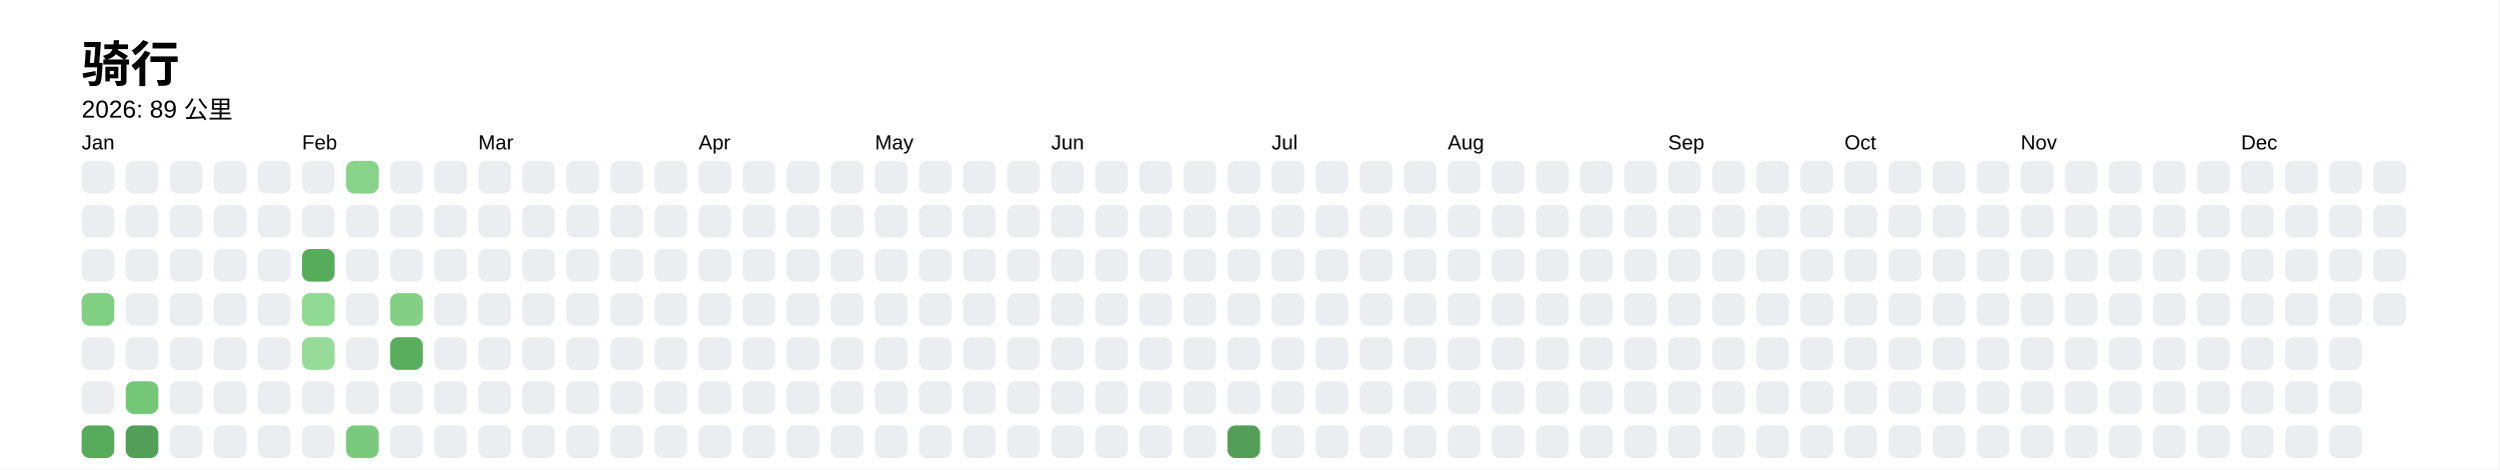
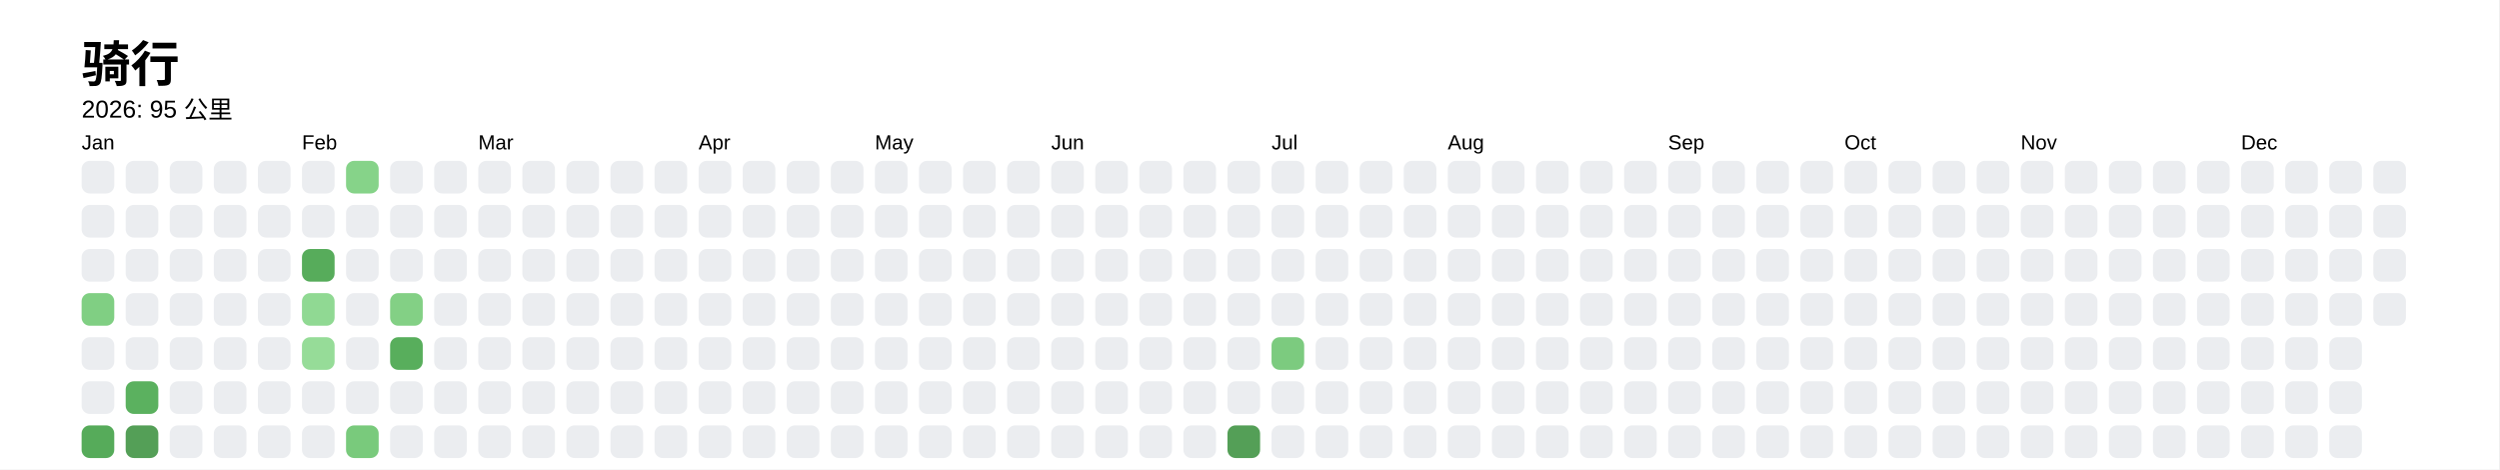
<svg xmlns="http://www.w3.org/2000/svg" baseProfile="full" height="57.5mm" version="1.1" viewBox="0,0,306.2,57.5" width="306.2mm">
  <defs />
  <rect fill="#FFFFFF" height="57.5" width="306.2" x="0" y="0" />
  <text fill="#000000" style="font-size:6px; font-family:Arial; font-weight:bold;" x="10" y="10">骑行</text>
-   <text fill="#000000" style="font-size:3px; font-family:Arial;" x="10" y="14.4">2026: 89 公里</text>
+   <text fill="#000000" style="font-size:3px; font-family:Arial;" x="10" y="14.4">2026: 95 公里</text>
  <text fill="#000000" style="font-size:2.5px; font-family:Arial" x="10" y="18.3">Jan</text>
  <rect fill="#EBEDF0" height="4" rx="1" ry="1" width="4" x="10" y="19.7" />
  <rect fill="#EBEDF0" height="4" rx="1" ry="1" width="4" x="10" y="25.1" />
  <rect fill="#EBEDF0" height="4" rx="1" ry="1" width="4" x="10" y="30.5" />
  <rect fill="#80cf83" height="4" rx="1" ry="1" width="4" x="10" y="35.9" />
  <rect fill="#EBEDF0" height="4" rx="1" ry="1" width="4" x="10" y="41.3" />
  <rect fill="#EBEDF0" height="4" rx="1" ry="1" width="4" x="10" y="46.7" />
  <rect fill="#56ab5a" height="4" rx="1" ry="1" width="4" x="10" y="52.1" />
  <rect fill="#EBEDF0" height="4" rx="1" ry="1" width="4" x="15.4" y="19.7" />
  <rect fill="#EBEDF0" height="4" rx="1" ry="1" width="4" x="15.4" y="25.1" />
  <rect fill="#EBEDF0" height="4" rx="1" ry="1" width="4" x="15.4" y="30.5" />
  <rect fill="#EBEDF0" height="4" rx="1" ry="1" width="4" x="15.4" y="35.9" />
  <rect fill="#EBEDF0" height="4" rx="1" ry="1" width="4" x="15.4" y="41.3" />
-   <rect fill="#75c778" height="4" rx="1" ry="1" width="4" x="15.4" y="46.7" />
+   <rect fill="#5bb15f" height="4" rx="1" ry="1" width="4" x="15.4" y="46.7" />
  <rect fill="#549F57" height="4" rx="1" ry="1" width="4" x="15.4" y="52.1" />
  <rect fill="#EBEDF0" height="4" rx="1" ry="1" width="4" x="20.8" y="19.7" />
  <rect fill="#EBEDF0" height="4" rx="1" ry="1" width="4" x="20.8" y="25.1" />
  <rect fill="#EBEDF0" height="4" rx="1" ry="1" width="4" x="20.8" y="30.5" />
  <rect fill="#EBEDF0" height="4" rx="1" ry="1" width="4" x="20.8" y="35.9" />
  <rect fill="#EBEDF0" height="4" rx="1" ry="1" width="4" x="20.8" y="41.3" />
  <rect fill="#EBEDF0" height="4" rx="1" ry="1" width="4" x="20.8" y="46.7" />
  <rect fill="#EBEDF0" height="4" rx="1" ry="1" width="4" x="20.8" y="52.1" />
  <rect fill="#EBEDF0" height="4" rx="1" ry="1" width="4" x="26.2" y="19.7" />
  <rect fill="#EBEDF0" height="4" rx="1" ry="1" width="4" x="26.2" y="25.1" />
  <rect fill="#EBEDF0" height="4" rx="1" ry="1" width="4" x="26.2" y="30.5" />
  <rect fill="#EBEDF0" height="4" rx="1" ry="1" width="4" x="26.2" y="35.9" />
  <rect fill="#EBEDF0" height="4" rx="1" ry="1" width="4" x="26.2" y="41.3" />
  <rect fill="#EBEDF0" height="4" rx="1" ry="1" width="4" x="26.2" y="46.7" />
  <rect fill="#EBEDF0" height="4" rx="1" ry="1" width="4" x="26.2" y="52.1" />
  <rect fill="#EBEDF0" height="4" rx="1" ry="1" width="4" x="31.6" y="19.7" />
  <rect fill="#EBEDF0" height="4" rx="1" ry="1" width="4" x="31.6" y="25.1" />
  <rect fill="#EBEDF0" height="4" rx="1" ry="1" width="4" x="31.6" y="30.5" />
  <rect fill="#EBEDF0" height="4" rx="1" ry="1" width="4" x="31.6" y="35.9" />
  <rect fill="#EBEDF0" height="4" rx="1" ry="1" width="4" x="31.6" y="41.3" />
  <rect fill="#EBEDF0" height="4" rx="1" ry="1" width="4" x="31.6" y="46.7" />
  <rect fill="#EBEDF0" height="4" rx="1" ry="1" width="4" x="31.6" y="52.1" />
  <text fill="#000000" style="font-size:2.5px; font-family:Arial" x="37.0" y="18.3">Feb</text>
  <rect fill="#EBEDF0" height="4" rx="1" ry="1" width="4" x="37.0" y="19.7" />
  <rect fill="#EBEDF0" height="4" rx="1" ry="1" width="4" x="37.0" y="25.1" />
  <rect fill="#57ac5b" height="4" rx="1" ry="1" width="4" x="37.0" y="30.5" />
  <rect fill="#90d993" height="4" rx="1" ry="1" width="4" x="37.0" y="35.9" />
  <rect fill="#96dc98" height="4" rx="1" ry="1" width="4" x="37.0" y="41.3" />
  <rect fill="#EBEDF0" height="4" rx="1" ry="1" width="4" x="37.0" y="46.7" />
  <rect fill="#EBEDF0" height="4" rx="1" ry="1" width="4" x="37.0" y="52.1" />
  <rect fill="#86d389" height="4" rx="1" ry="1" width="4" x="42.4" y="19.7" />
  <rect fill="#EBEDF0" height="4" rx="1" ry="1" width="4" x="42.4" y="25.1" />
  <rect fill="#EBEDF0" height="4" rx="1" ry="1" width="4" x="42.4" y="30.5" />
  <rect fill="#EBEDF0" height="4" rx="1" ry="1" width="4" x="42.4" y="35.9" />
  <rect fill="#EBEDF0" height="4" rx="1" ry="1" width="4" x="42.4" y="41.3" />
  <rect fill="#EBEDF0" height="4" rx="1" ry="1" width="4" x="42.4" y="46.7" />
  <rect fill="#79ca7c" height="4" rx="1" ry="1" width="4" x="42.4" y="52.1" />
  <rect fill="#EBEDF0" height="4" rx="1" ry="1" width="4" x="47.8" y="19.7" />
  <rect fill="#EBEDF0" height="4" rx="1" ry="1" width="4" x="47.8" y="25.1" />
  <rect fill="#EBEDF0" height="4" rx="1" ry="1" width="4" x="47.8" y="30.5" />
  <rect fill="#83d085" height="4" rx="1" ry="1" width="4" x="47.8" y="35.9" />
  <rect fill="#58ae5c" height="4" rx="1" ry="1" width="4" x="47.8" y="41.3" />
  <rect fill="#EBEDF0" height="4" rx="1" ry="1" width="4" x="47.8" y="46.7" />
  <rect fill="#EBEDF0" height="4" rx="1" ry="1" width="4" x="47.8" y="52.1" />
  <rect fill="#EBEDF0" height="4" rx="1" ry="1" width="4" x="53.2" y="19.7" />
  <rect fill="#EBEDF0" height="4" rx="1" ry="1" width="4" x="53.2" y="25.1" />
  <rect fill="#EBEDF0" height="4" rx="1" ry="1" width="4" x="53.2" y="30.5" />
  <rect fill="#EBEDF0" height="4" rx="1" ry="1" width="4" x="53.2" y="35.9" />
  <rect fill="#EBEDF0" height="4" rx="1" ry="1" width="4" x="53.2" y="41.3" />
  <rect fill="#EBEDF0" height="4" rx="1" ry="1" width="4" x="53.2" y="46.7" />
  <rect fill="#EBEDF0" height="4" rx="1" ry="1" width="4" x="53.2" y="52.1" />
  <text fill="#000000" style="font-size:2.5px; font-family:Arial" x="58.6" y="18.3">Mar</text>
  <rect fill="#EBEDF0" height="4" rx="1" ry="1" width="4" x="58.6" y="19.7" />
  <rect fill="#EBEDF0" height="4" rx="1" ry="1" width="4" x="58.6" y="25.1" />
  <rect fill="#EBEDF0" height="4" rx="1" ry="1" width="4" x="58.6" y="30.5" />
  <rect fill="#EBEDF0" height="4" rx="1" ry="1" width="4" x="58.6" y="35.9" />
  <rect fill="#EBEDF0" height="4" rx="1" ry="1" width="4" x="58.6" y="41.3" />
  <rect fill="#EBEDF0" height="4" rx="1" ry="1" width="4" x="58.6" y="46.7" />
  <rect fill="#EBEDF0" height="4" rx="1" ry="1" width="4" x="58.6" y="52.1" />
  <rect fill="#EBEDF0" height="4" rx="1" ry="1" width="4" x="64" y="19.7" />
  <rect fill="#EBEDF0" height="4" rx="1" ry="1" width="4" x="64" y="25.1" />
  <rect fill="#EBEDF0" height="4" rx="1" ry="1" width="4" x="64" y="30.5" />
  <rect fill="#EBEDF0" height="4" rx="1" ry="1" width="4" x="64" y="35.9" />
  <rect fill="#EBEDF0" height="4" rx="1" ry="1" width="4" x="64" y="41.3" />
  <rect fill="#EBEDF0" height="4" rx="1" ry="1" width="4" x="64" y="46.7" />
  <rect fill="#EBEDF0" height="4" rx="1" ry="1" width="4" x="64" y="52.1" />
  <rect fill="#EBEDF0" height="4" rx="1" ry="1" width="4" x="69.4" y="19.7" />
  <rect fill="#EBEDF0" height="4" rx="1" ry="1" width="4" x="69.4" y="25.1" />
  <rect fill="#EBEDF0" height="4" rx="1" ry="1" width="4" x="69.4" y="30.5" />
  <rect fill="#EBEDF0" height="4" rx="1" ry="1" width="4" x="69.4" y="35.9" />
  <rect fill="#EBEDF0" height="4" rx="1" ry="1" width="4" x="69.4" y="41.3" />
  <rect fill="#EBEDF0" height="4" rx="1" ry="1" width="4" x="69.4" y="46.7" />
  <rect fill="#EBEDF0" height="4" rx="1" ry="1" width="4" x="69.4" y="52.1" />
  <rect fill="#EBEDF0" height="4" rx="1" ry="1" width="4" x="74.8" y="19.7" />
  <rect fill="#EBEDF0" height="4" rx="1" ry="1" width="4" x="74.8" y="25.1" />
  <rect fill="#EBEDF0" height="4" rx="1" ry="1" width="4" x="74.8" y="30.5" />
  <rect fill="#EBEDF0" height="4" rx="1" ry="1" width="4" x="74.8" y="35.9" />
  <rect fill="#EBEDF0" height="4" rx="1" ry="1" width="4" x="74.8" y="41.3" />
  <rect fill="#EBEDF0" height="4" rx="1" ry="1" width="4" x="74.8" y="46.7" />
  <rect fill="#EBEDF0" height="4" rx="1" ry="1" width="4" x="74.8" y="52.1" />
  <rect fill="#EBEDF0" height="4" rx="1" ry="1" width="4" x="80.2" y="19.7" />
  <rect fill="#EBEDF0" height="4" rx="1" ry="1" width="4" x="80.2" y="25.1" />
  <rect fill="#EBEDF0" height="4" rx="1" ry="1" width="4" x="80.2" y="30.5" />
  <rect fill="#EBEDF0" height="4" rx="1" ry="1" width="4" x="80.2" y="35.9" />
  <rect fill="#EBEDF0" height="4" rx="1" ry="1" width="4" x="80.2" y="41.3" />
  <rect fill="#EBEDF0" height="4" rx="1" ry="1" width="4" x="80.2" y="46.7" />
  <rect fill="#EBEDF0" height="4" rx="1" ry="1" width="4" x="80.2" y="52.1" />
  <text fill="#000000" style="font-size:2.5px; font-family:Arial" x="85.6" y="18.3">Apr</text>
  <rect fill="#EBEDF0" height="4" rx="1" ry="1" width="4" x="85.6" y="19.7" />
  <rect fill="#EBEDF0" height="4" rx="1" ry="1" width="4" x="85.6" y="25.1" />
  <rect fill="#EBEDF0" height="4" rx="1" ry="1" width="4" x="85.6" y="30.5" />
  <rect fill="#EBEDF0" height="4" rx="1" ry="1" width="4" x="85.6" y="35.9" />
  <rect fill="#EBEDF0" height="4" rx="1" ry="1" width="4" x="85.6" y="41.3" />
  <rect fill="#EBEDF0" height="4" rx="1" ry="1" width="4" x="85.6" y="46.7" />
  <rect fill="#EBEDF0" height="4" rx="1" ry="1" width="4" x="85.6" y="52.1" />
  <rect fill="#EBEDF0" height="4" rx="1" ry="1" width="4" x="91" y="19.7" />
  <rect fill="#EBEDF0" height="4" rx="1" ry="1" width="4" x="91" y="25.1" />
  <rect fill="#EBEDF0" height="4" rx="1" ry="1" width="4" x="91" y="30.5" />
  <rect fill="#EBEDF0" height="4" rx="1" ry="1" width="4" x="91" y="35.9" />
  <rect fill="#EBEDF0" height="4" rx="1" ry="1" width="4" x="91" y="41.3" />
  <rect fill="#EBEDF0" height="4" rx="1" ry="1" width="4" x="91" y="46.7" />
  <rect fill="#EBEDF0" height="4" rx="1" ry="1" width="4" x="91" y="52.1" />
  <rect fill="#EBEDF0" height="4" rx="1" ry="1" width="4" x="96.4" y="19.7" />
  <rect fill="#EBEDF0" height="4" rx="1" ry="1" width="4" x="96.4" y="25.1" />
  <rect fill="#EBEDF0" height="4" rx="1" ry="1" width="4" x="96.4" y="30.5" />
  <rect fill="#EBEDF0" height="4" rx="1" ry="1" width="4" x="96.4" y="35.9" />
  <rect fill="#EBEDF0" height="4" rx="1" ry="1" width="4" x="96.4" y="41.3" />
  <rect fill="#EBEDF0" height="4" rx="1" ry="1" width="4" x="96.4" y="46.7" />
  <rect fill="#EBEDF0" height="4" rx="1" ry="1" width="4" x="96.4" y="52.1" />
  <rect fill="#EBEDF0" height="4" rx="1" ry="1" width="4" x="101.8" y="19.7" />
  <rect fill="#EBEDF0" height="4" rx="1" ry="1" width="4" x="101.8" y="25.1" />
  <rect fill="#EBEDF0" height="4" rx="1" ry="1" width="4" x="101.8" y="30.5" />
  <rect fill="#EBEDF0" height="4" rx="1" ry="1" width="4" x="101.8" y="35.9" />
  <rect fill="#EBEDF0" height="4" rx="1" ry="1" width="4" x="101.8" y="41.3" />
  <rect fill="#EBEDF0" height="4" rx="1" ry="1" width="4" x="101.8" y="46.7" />
  <rect fill="#EBEDF0" height="4" rx="1" ry="1" width="4" x="101.8" y="52.1" />
  <text fill="#000000" style="font-size:2.5px; font-family:Arial" x="107.2" y="18.3">May</text>
  <rect fill="#EBEDF0" height="4" rx="1" ry="1" width="4" x="107.2" y="19.7" />
  <rect fill="#EBEDF0" height="4" rx="1" ry="1" width="4" x="107.2" y="25.1" />
  <rect fill="#EBEDF0" height="4" rx="1" ry="1" width="4" x="107.2" y="30.5" />
  <rect fill="#EBEDF0" height="4" rx="1" ry="1" width="4" x="107.2" y="35.9" />
  <rect fill="#EBEDF0" height="4" rx="1" ry="1" width="4" x="107.2" y="41.3" />
  <rect fill="#EBEDF0" height="4" rx="1" ry="1" width="4" x="107.2" y="46.7" />
  <rect fill="#EBEDF0" height="4" rx="1" ry="1" width="4" x="107.2" y="52.1" />
  <rect fill="#EBEDF0" height="4" rx="1" ry="1" width="4" x="112.6" y="19.7" />
  <rect fill="#EBEDF0" height="4" rx="1" ry="1" width="4" x="112.6" y="25.1" />
  <rect fill="#EBEDF0" height="4" rx="1" ry="1" width="4" x="112.6" y="30.5" />
  <rect fill="#EBEDF0" height="4" rx="1" ry="1" width="4" x="112.6" y="35.9" />
  <rect fill="#EBEDF0" height="4" rx="1" ry="1" width="4" x="112.6" y="41.3" />
  <rect fill="#EBEDF0" height="4" rx="1" ry="1" width="4" x="112.6" y="46.7" />
  <rect fill="#EBEDF0" height="4" rx="1" ry="1" width="4" x="112.6" y="52.1" />
  <rect fill="#EBEDF0" height="4" rx="1" ry="1" width="4" x="118" y="19.7" />
  <rect fill="#EBEDF0" height="4" rx="1" ry="1" width="4" x="118" y="25.1" />
  <rect fill="#EBEDF0" height="4" rx="1" ry="1" width="4" x="118" y="30.5" />
  <rect fill="#EBEDF0" height="4" rx="1" ry="1" width="4" x="118" y="35.9" />
  <rect fill="#EBEDF0" height="4" rx="1" ry="1" width="4" x="118" y="41.3" />
  <rect fill="#EBEDF0" height="4" rx="1" ry="1" width="4" x="118" y="46.7" />
  <rect fill="#EBEDF0" height="4" rx="1" ry="1" width="4" x="118" y="52.1" />
  <rect fill="#EBEDF0" height="4" rx="1" ry="1" width="4" x="123.4" y="19.7" />
  <rect fill="#EBEDF0" height="4" rx="1" ry="1" width="4" x="123.4" y="25.1" />
  <rect fill="#EBEDF0" height="4" rx="1" ry="1" width="4" x="123.4" y="30.5" />
  <rect fill="#EBEDF0" height="4" rx="1" ry="1" width="4" x="123.4" y="35.9" />
  <rect fill="#EBEDF0" height="4" rx="1" ry="1" width="4" x="123.4" y="41.3" />
  <rect fill="#EBEDF0" height="4" rx="1" ry="1" width="4" x="123.4" y="46.7" />
  <rect fill="#EBEDF0" height="4" rx="1" ry="1" width="4" x="123.4" y="52.1" />
  <text fill="#000000" style="font-size:2.5px; font-family:Arial" x="128.8" y="18.3">Jun</text>
  <rect fill="#EBEDF0" height="4" rx="1" ry="1" width="4" x="128.8" y="19.7" />
  <rect fill="#EBEDF0" height="4" rx="1" ry="1" width="4" x="128.8" y="25.1" />
  <rect fill="#EBEDF0" height="4" rx="1" ry="1" width="4" x="128.8" y="30.5" />
  <rect fill="#EBEDF0" height="4" rx="1" ry="1" width="4" x="128.8" y="35.9" />
  <rect fill="#EBEDF0" height="4" rx="1" ry="1" width="4" x="128.8" y="41.3" />
  <rect fill="#EBEDF0" height="4" rx="1" ry="1" width="4" x="128.8" y="46.7" />
  <rect fill="#EBEDF0" height="4" rx="1" ry="1" width="4" x="128.8" y="52.1" />
  <rect fill="#EBEDF0" height="4" rx="1" ry="1" width="4" x="134.2" y="19.7" />
  <rect fill="#EBEDF0" height="4" rx="1" ry="1" width="4" x="134.2" y="25.1" />
  <rect fill="#EBEDF0" height="4" rx="1" ry="1" width="4" x="134.2" y="30.5" />
  <rect fill="#EBEDF0" height="4" rx="1" ry="1" width="4" x="134.2" y="35.9" />
  <rect fill="#EBEDF0" height="4" rx="1" ry="1" width="4" x="134.2" y="41.3" />
  <rect fill="#EBEDF0" height="4" rx="1" ry="1" width="4" x="134.2" y="46.7" />
  <rect fill="#EBEDF0" height="4" rx="1" ry="1" width="4" x="134.2" y="52.1" />
  <rect fill="#EBEDF0" height="4" rx="1" ry="1" width="4" x="139.6" y="19.7" />
  <rect fill="#EBEDF0" height="4" rx="1" ry="1" width="4" x="139.6" y="25.1" />
  <rect fill="#EBEDF0" height="4" rx="1" ry="1" width="4" x="139.6" y="30.5" />
  <rect fill="#EBEDF0" height="4" rx="1" ry="1" width="4" x="139.6" y="35.9" />
  <rect fill="#EBEDF0" height="4" rx="1" ry="1" width="4" x="139.6" y="41.3" />
  <rect fill="#EBEDF0" height="4" rx="1" ry="1" width="4" x="139.6" y="46.7" />
  <rect fill="#EBEDF0" height="4" rx="1" ry="1" width="4" x="139.6" y="52.1" />
  <rect fill="#EBEDF0" height="4" rx="1" ry="1" width="4" x="145" y="19.7" />
  <rect fill="#EBEDF0" height="4" rx="1" ry="1" width="4" x="145" y="25.1" />
  <rect fill="#EBEDF0" height="4" rx="1" ry="1" width="4" x="145" y="30.5" />
  <rect fill="#EBEDF0" height="4" rx="1" ry="1" width="4" x="145" y="35.9" />
  <rect fill="#EBEDF0" height="4" rx="1" ry="1" width="4" x="145" y="41.3" />
  <rect fill="#EBEDF0" height="4" rx="1" ry="1" width="4" x="145" y="46.7" />
  <rect fill="#EBEDF0" height="4" rx="1" ry="1" width="4" x="145" y="52.1" />
  <rect fill="#EBEDF0" height="4" rx="1" ry="1" width="4" x="150.4" y="19.7" />
  <rect fill="#EBEDF0" height="4" rx="1" ry="1" width="4" x="150.4" y="25.1" />
  <rect fill="#EBEDF0" height="4" rx="1" ry="1" width="4" x="150.4" y="30.5" />
  <rect fill="#EBEDF0" height="4" rx="1" ry="1" width="4" x="150.4" y="35.9" />
  <rect fill="#EBEDF0" height="4" rx="1" ry="1" width="4" x="150.4" y="41.3" />
  <rect fill="#EBEDF0" height="4" rx="1" ry="1" width="4" x="150.4" y="46.7" />
  <rect fill="#549F57" height="4" rx="1" ry="1" width="4" x="150.4" y="52.1" />
  <text fill="#000000" style="font-size:2.5px; font-family:Arial" x="155.8" y="18.3">Jul</text>
  <rect fill="#EBEDF0" height="4" rx="1" ry="1" width="4" x="155.8" y="19.7" />
  <rect fill="#EBEDF0" height="4" rx="1" ry="1" width="4" x="155.8" y="25.1" />
  <rect fill="#EBEDF0" height="4" rx="1" ry="1" width="4" x="155.8" y="30.5" />
  <rect fill="#EBEDF0" height="4" rx="1" ry="1" width="4" x="155.8" y="35.9" />
-   <rect fill="#EBEDF0" height="4" rx="1" ry="1" width="4" x="155.8" y="41.3" />
+   <rect fill="#7ccb7f" height="4" rx="1" ry="1" width="4" x="155.8" y="41.3" />
  <rect fill="#EBEDF0" height="4" rx="1" ry="1" width="4" x="155.8" y="46.7" />
  <rect fill="#EBEDF0" height="4" rx="1" ry="1" width="4" x="155.8" y="52.1" />
  <rect fill="#EBEDF0" height="4" rx="1" ry="1" width="4" x="161.2" y="19.7" />
  <rect fill="#EBEDF0" height="4" rx="1" ry="1" width="4" x="161.2" y="25.1" />
  <rect fill="#EBEDF0" height="4" rx="1" ry="1" width="4" x="161.2" y="30.5" />
  <rect fill="#EBEDF0" height="4" rx="1" ry="1" width="4" x="161.2" y="35.9" />
  <rect fill="#EBEDF0" height="4" rx="1" ry="1" width="4" x="161.2" y="41.3" />
  <rect fill="#EBEDF0" height="4" rx="1" ry="1" width="4" x="161.2" y="46.7" />
  <rect fill="#EBEDF0" height="4" rx="1" ry="1" width="4" x="161.2" y="52.1" />
  <rect fill="#EBEDF0" height="4" rx="1" ry="1" width="4" x="166.6" y="19.7" />
  <rect fill="#EBEDF0" height="4" rx="1" ry="1" width="4" x="166.6" y="25.1" />
  <rect fill="#EBEDF0" height="4" rx="1" ry="1" width="4" x="166.6" y="30.5" />
  <rect fill="#EBEDF0" height="4" rx="1" ry="1" width="4" x="166.6" y="35.9" />
  <rect fill="#EBEDF0" height="4" rx="1" ry="1" width="4" x="166.6" y="41.3" />
  <rect fill="#EBEDF0" height="4" rx="1" ry="1" width="4" x="166.6" y="46.7" />
  <rect fill="#EBEDF0" height="4" rx="1" ry="1" width="4" x="166.6" y="52.1" />
  <rect fill="#EBEDF0" height="4" rx="1" ry="1" width="4" x="172" y="19.7" />
  <rect fill="#EBEDF0" height="4" rx="1" ry="1" width="4" x="172" y="25.1" />
  <rect fill="#EBEDF0" height="4" rx="1" ry="1" width="4" x="172" y="30.5" />
  <rect fill="#EBEDF0" height="4" rx="1" ry="1" width="4" x="172" y="35.9" />
  <rect fill="#EBEDF0" height="4" rx="1" ry="1" width="4" x="172" y="41.3" />
  <rect fill="#EBEDF0" height="4" rx="1" ry="1" width="4" x="172" y="46.7" />
  <rect fill="#EBEDF0" height="4" rx="1" ry="1" width="4" x="172" y="52.1" />
  <text fill="#000000" style="font-size:2.5px; font-family:Arial" x="177.4" y="18.3">Aug</text>
  <rect fill="#EBEDF0" height="4" rx="1" ry="1" width="4" x="177.4" y="19.7" />
  <rect fill="#EBEDF0" height="4" rx="1" ry="1" width="4" x="177.4" y="25.1" />
  <rect fill="#EBEDF0" height="4" rx="1" ry="1" width="4" x="177.4" y="30.5" />
  <rect fill="#EBEDF0" height="4" rx="1" ry="1" width="4" x="177.4" y="35.9" />
  <rect fill="#EBEDF0" height="4" rx="1" ry="1" width="4" x="177.4" y="41.3" />
  <rect fill="#EBEDF0" height="4" rx="1" ry="1" width="4" x="177.4" y="46.7" />
  <rect fill="#EBEDF0" height="4" rx="1" ry="1" width="4" x="177.4" y="52.1" />
  <rect fill="#EBEDF0" height="4" rx="1" ry="1" width="4" x="182.8" y="19.7" />
  <rect fill="#EBEDF0" height="4" rx="1" ry="1" width="4" x="182.8" y="25.1" />
  <rect fill="#EBEDF0" height="4" rx="1" ry="1" width="4" x="182.8" y="30.5" />
  <rect fill="#EBEDF0" height="4" rx="1" ry="1" width="4" x="182.8" y="35.9" />
  <rect fill="#EBEDF0" height="4" rx="1" ry="1" width="4" x="182.8" y="41.3" />
  <rect fill="#EBEDF0" height="4" rx="1" ry="1" width="4" x="182.8" y="46.7" />
  <rect fill="#EBEDF0" height="4" rx="1" ry="1" width="4" x="182.8" y="52.1" />
  <rect fill="#EBEDF0" height="4" rx="1" ry="1" width="4" x="188.2" y="19.7" />
  <rect fill="#EBEDF0" height="4" rx="1" ry="1" width="4" x="188.2" y="25.1" />
  <rect fill="#EBEDF0" height="4" rx="1" ry="1" width="4" x="188.2" y="30.5" />
  <rect fill="#EBEDF0" height="4" rx="1" ry="1" width="4" x="188.2" y="35.9" />
  <rect fill="#EBEDF0" height="4" rx="1" ry="1" width="4" x="188.2" y="41.3" />
  <rect fill="#EBEDF0" height="4" rx="1" ry="1" width="4" x="188.2" y="46.7" />
  <rect fill="#EBEDF0" height="4" rx="1" ry="1" width="4" x="188.2" y="52.1" />
  <rect fill="#EBEDF0" height="4" rx="1" ry="1" width="4" x="193.6" y="19.7" />
  <rect fill="#EBEDF0" height="4" rx="1" ry="1" width="4" x="193.6" y="25.1" />
  <rect fill="#EBEDF0" height="4" rx="1" ry="1" width="4" x="193.6" y="30.5" />
  <rect fill="#EBEDF0" height="4" rx="1" ry="1" width="4" x="193.6" y="35.9" />
  <rect fill="#EBEDF0" height="4" rx="1" ry="1" width="4" x="193.6" y="41.3" />
  <rect fill="#EBEDF0" height="4" rx="1" ry="1" width="4" x="193.6" y="46.7" />
  <rect fill="#EBEDF0" height="4" rx="1" ry="1" width="4" x="193.6" y="52.1" />
  <rect fill="#EBEDF0" height="4" rx="1" ry="1" width="4" x="199" y="19.7" />
  <rect fill="#EBEDF0" height="4" rx="1" ry="1" width="4" x="199" y="25.1" />
  <rect fill="#EBEDF0" height="4" rx="1" ry="1" width="4" x="199" y="30.5" />
  <rect fill="#EBEDF0" height="4" rx="1" ry="1" width="4" x="199" y="35.9" />
  <rect fill="#EBEDF0" height="4" rx="1" ry="1" width="4" x="199" y="41.3" />
  <rect fill="#EBEDF0" height="4" rx="1" ry="1" width="4" x="199" y="46.7" />
  <rect fill="#EBEDF0" height="4" rx="1" ry="1" width="4" x="199" y="52.1" />
  <text fill="#000000" style="font-size:2.5px; font-family:Arial" x="204.4" y="18.3">Sep</text>
  <rect fill="#EBEDF0" height="4" rx="1" ry="1" width="4" x="204.4" y="19.7" />
  <rect fill="#EBEDF0" height="4" rx="1" ry="1" width="4" x="204.4" y="25.1" />
  <rect fill="#EBEDF0" height="4" rx="1" ry="1" width="4" x="204.4" y="30.5" />
  <rect fill="#EBEDF0" height="4" rx="1" ry="1" width="4" x="204.4" y="35.9" />
  <rect fill="#EBEDF0" height="4" rx="1" ry="1" width="4" x="204.4" y="41.3" />
  <rect fill="#EBEDF0" height="4" rx="1" ry="1" width="4" x="204.4" y="46.7" />
  <rect fill="#EBEDF0" height="4" rx="1" ry="1" width="4" x="204.4" y="52.1" />
  <rect fill="#EBEDF0" height="4" rx="1" ry="1" width="4" x="209.8" y="19.7" />
  <rect fill="#EBEDF0" height="4" rx="1" ry="1" width="4" x="209.8" y="25.1" />
  <rect fill="#EBEDF0" height="4" rx="1" ry="1" width="4" x="209.8" y="30.5" />
  <rect fill="#EBEDF0" height="4" rx="1" ry="1" width="4" x="209.8" y="35.9" />
  <rect fill="#EBEDF0" height="4" rx="1" ry="1" width="4" x="209.8" y="41.3" />
  <rect fill="#EBEDF0" height="4" rx="1" ry="1" width="4" x="209.8" y="46.7" />
  <rect fill="#EBEDF0" height="4" rx="1" ry="1" width="4" x="209.8" y="52.1" />
  <rect fill="#EBEDF0" height="4" rx="1" ry="1" width="4" x="215.2" y="19.7" />
  <rect fill="#EBEDF0" height="4" rx="1" ry="1" width="4" x="215.2" y="25.1" />
  <rect fill="#EBEDF0" height="4" rx="1" ry="1" width="4" x="215.2" y="30.5" />
  <rect fill="#EBEDF0" height="4" rx="1" ry="1" width="4" x="215.2" y="35.9" />
  <rect fill="#EBEDF0" height="4" rx="1" ry="1" width="4" x="215.2" y="41.3" />
  <rect fill="#EBEDF0" height="4" rx="1" ry="1" width="4" x="215.2" y="46.7" />
  <rect fill="#EBEDF0" height="4" rx="1" ry="1" width="4" x="215.2" y="52.1" />
  <rect fill="#EBEDF0" height="4" rx="1" ry="1" width="4" x="220.6" y="19.7" />
  <rect fill="#EBEDF0" height="4" rx="1" ry="1" width="4" x="220.6" y="25.1" />
  <rect fill="#EBEDF0" height="4" rx="1" ry="1" width="4" x="220.6" y="30.5" />
  <rect fill="#EBEDF0" height="4" rx="1" ry="1" width="4" x="220.6" y="35.9" />
  <rect fill="#EBEDF0" height="4" rx="1" ry="1" width="4" x="220.6" y="41.3" />
  <rect fill="#EBEDF0" height="4" rx="1" ry="1" width="4" x="220.6" y="46.7" />
  <rect fill="#EBEDF0" height="4" rx="1" ry="1" width="4" x="220.6" y="52.1" />
  <text fill="#000000" style="font-size:2.5px; font-family:Arial" x="226" y="18.3">Oct</text>
  <rect fill="#EBEDF0" height="4" rx="1" ry="1" width="4" x="226" y="19.7" />
  <rect fill="#EBEDF0" height="4" rx="1" ry="1" width="4" x="226" y="25.1" />
  <rect fill="#EBEDF0" height="4" rx="1" ry="1" width="4" x="226" y="30.5" />
  <rect fill="#EBEDF0" height="4" rx="1" ry="1" width="4" x="226" y="35.9" />
  <rect fill="#EBEDF0" height="4" rx="1" ry="1" width="4" x="226" y="41.3" />
  <rect fill="#EBEDF0" height="4" rx="1" ry="1" width="4" x="226" y="46.7" />
  <rect fill="#EBEDF0" height="4" rx="1" ry="1" width="4" x="226" y="52.1" />
  <rect fill="#EBEDF0" height="4" rx="1" ry="1" width="4" x="231.4" y="19.7" />
  <rect fill="#EBEDF0" height="4" rx="1" ry="1" width="4" x="231.4" y="25.1" />
  <rect fill="#EBEDF0" height="4" rx="1" ry="1" width="4" x="231.4" y="30.5" />
  <rect fill="#EBEDF0" height="4" rx="1" ry="1" width="4" x="231.4" y="35.9" />
  <rect fill="#EBEDF0" height="4" rx="1" ry="1" width="4" x="231.4" y="41.3" />
  <rect fill="#EBEDF0" height="4" rx="1" ry="1" width="4" x="231.4" y="46.7" />
  <rect fill="#EBEDF0" height="4" rx="1" ry="1" width="4" x="231.4" y="52.1" />
  <rect fill="#EBEDF0" height="4" rx="1" ry="1" width="4" x="236.8" y="19.7" />
  <rect fill="#EBEDF0" height="4" rx="1" ry="1" width="4" x="236.8" y="25.1" />
  <rect fill="#EBEDF0" height="4" rx="1" ry="1" width="4" x="236.8" y="30.5" />
  <rect fill="#EBEDF0" height="4" rx="1" ry="1" width="4" x="236.8" y="35.9" />
  <rect fill="#EBEDF0" height="4" rx="1" ry="1" width="4" x="236.8" y="41.3" />
  <rect fill="#EBEDF0" height="4" rx="1" ry="1" width="4" x="236.8" y="46.7" />
  <rect fill="#EBEDF0" height="4" rx="1" ry="1" width="4" x="236.8" y="52.1" />
  <rect fill="#EBEDF0" height="4" rx="1" ry="1" width="4" x="242.2" y="19.7" />
  <rect fill="#EBEDF0" height="4" rx="1" ry="1" width="4" x="242.2" y="25.1" />
  <rect fill="#EBEDF0" height="4" rx="1" ry="1" width="4" x="242.2" y="30.5" />
  <rect fill="#EBEDF0" height="4" rx="1" ry="1" width="4" x="242.2" y="35.9" />
  <rect fill="#EBEDF0" height="4" rx="1" ry="1" width="4" x="242.2" y="41.3" />
  <rect fill="#EBEDF0" height="4" rx="1" ry="1" width="4" x="242.2" y="46.7" />
  <rect fill="#EBEDF0" height="4" rx="1" ry="1" width="4" x="242.2" y="52.1" />
  <text fill="#000000" style="font-size:2.5px; font-family:Arial" x="247.6" y="18.3">Nov</text>
  <rect fill="#EBEDF0" height="4" rx="1" ry="1" width="4" x="247.6" y="19.7" />
  <rect fill="#EBEDF0" height="4" rx="1" ry="1" width="4" x="247.6" y="25.1" />
  <rect fill="#EBEDF0" height="4" rx="1" ry="1" width="4" x="247.6" y="30.5" />
  <rect fill="#EBEDF0" height="4" rx="1" ry="1" width="4" x="247.6" y="35.9" />
  <rect fill="#EBEDF0" height="4" rx="1" ry="1" width="4" x="247.6" y="41.3" />
  <rect fill="#EBEDF0" height="4" rx="1" ry="1" width="4" x="247.6" y="46.7" />
  <rect fill="#EBEDF0" height="4" rx="1" ry="1" width="4" x="247.6" y="52.1" />
  <rect fill="#EBEDF0" height="4" rx="1" ry="1" width="4" x="253" y="19.7" />
  <rect fill="#EBEDF0" height="4" rx="1" ry="1" width="4" x="253" y="25.1" />
  <rect fill="#EBEDF0" height="4" rx="1" ry="1" width="4" x="253" y="30.5" />
  <rect fill="#EBEDF0" height="4" rx="1" ry="1" width="4" x="253" y="35.9" />
  <rect fill="#EBEDF0" height="4" rx="1" ry="1" width="4" x="253" y="41.3" />
  <rect fill="#EBEDF0" height="4" rx="1" ry="1" width="4" x="253" y="46.7" />
  <rect fill="#EBEDF0" height="4" rx="1" ry="1" width="4" x="253" y="52.1" />
  <rect fill="#EBEDF0" height="4" rx="1" ry="1" width="4" x="258.4" y="19.7" />
  <rect fill="#EBEDF0" height="4" rx="1" ry="1" width="4" x="258.4" y="25.1" />
  <rect fill="#EBEDF0" height="4" rx="1" ry="1" width="4" x="258.4" y="30.5" />
  <rect fill="#EBEDF0" height="4" rx="1" ry="1" width="4" x="258.4" y="35.9" />
  <rect fill="#EBEDF0" height="4" rx="1" ry="1" width="4" x="258.4" y="41.3" />
  <rect fill="#EBEDF0" height="4" rx="1" ry="1" width="4" x="258.4" y="46.7" />
  <rect fill="#EBEDF0" height="4" rx="1" ry="1" width="4" x="258.4" y="52.1" />
  <rect fill="#EBEDF0" height="4" rx="1" ry="1" width="4" x="263.8" y="19.7" />
  <rect fill="#EBEDF0" height="4" rx="1" ry="1" width="4" x="263.8" y="25.1" />
  <rect fill="#EBEDF0" height="4" rx="1" ry="1" width="4" x="263.8" y="30.5" />
  <rect fill="#EBEDF0" height="4" rx="1" ry="1" width="4" x="263.8" y="35.9" />
  <rect fill="#EBEDF0" height="4" rx="1" ry="1" width="4" x="263.8" y="41.3" />
  <rect fill="#EBEDF0" height="4" rx="1" ry="1" width="4" x="263.8" y="46.7" />
  <rect fill="#EBEDF0" height="4" rx="1" ry="1" width="4" x="263.8" y="52.1" />
  <rect fill="#EBEDF0" height="4" rx="1" ry="1" width="4" x="269.2" y="19.7" />
  <rect fill="#EBEDF0" height="4" rx="1" ry="1" width="4" x="269.2" y="25.1" />
  <rect fill="#EBEDF0" height="4" rx="1" ry="1" width="4" x="269.2" y="30.5" />
  <rect fill="#EBEDF0" height="4" rx="1" ry="1" width="4" x="269.2" y="35.9" />
  <rect fill="#EBEDF0" height="4" rx="1" ry="1" width="4" x="269.2" y="41.3" />
  <rect fill="#EBEDF0" height="4" rx="1" ry="1" width="4" x="269.2" y="46.7" />
  <rect fill="#EBEDF0" height="4" rx="1" ry="1" width="4" x="269.2" y="52.1" />
  <text fill="#000000" style="font-size:2.5px; font-family:Arial" x="274.6" y="18.3">Dec</text>
  <rect fill="#EBEDF0" height="4" rx="1" ry="1" width="4" x="274.6" y="19.7" />
  <rect fill="#EBEDF0" height="4" rx="1" ry="1" width="4" x="274.6" y="25.1" />
  <rect fill="#EBEDF0" height="4" rx="1" ry="1" width="4" x="274.6" y="30.5" />
  <rect fill="#EBEDF0" height="4" rx="1" ry="1" width="4" x="274.6" y="35.9" />
  <rect fill="#EBEDF0" height="4" rx="1" ry="1" width="4" x="274.6" y="41.3" />
  <rect fill="#EBEDF0" height="4" rx="1" ry="1" width="4" x="274.6" y="46.7" />
  <rect fill="#EBEDF0" height="4" rx="1" ry="1" width="4" x="274.6" y="52.1" />
  <rect fill="#EBEDF0" height="4" rx="1" ry="1" width="4" x="280" y="19.7" />
  <rect fill="#EBEDF0" height="4" rx="1" ry="1" width="4" x="280" y="25.1" />
  <rect fill="#EBEDF0" height="4" rx="1" ry="1" width="4" x="280" y="30.5" />
  <rect fill="#EBEDF0" height="4" rx="1" ry="1" width="4" x="280" y="35.9" />
  <rect fill="#EBEDF0" height="4" rx="1" ry="1" width="4" x="280" y="41.3" />
  <rect fill="#EBEDF0" height="4" rx="1" ry="1" width="4" x="280" y="46.7" />
  <rect fill="#EBEDF0" height="4" rx="1" ry="1" width="4" x="280" y="52.1" />
  <rect fill="#EBEDF0" height="4" rx="1" ry="1" width="4" x="285.4" y="19.7" />
  <rect fill="#EBEDF0" height="4" rx="1" ry="1" width="4" x="285.4" y="25.1" />
  <rect fill="#EBEDF0" height="4" rx="1" ry="1" width="4" x="285.4" y="30.5" />
  <rect fill="#EBEDF0" height="4" rx="1" ry="1" width="4" x="285.4" y="35.9" />
  <rect fill="#EBEDF0" height="4" rx="1" ry="1" width="4" x="285.4" y="41.3" />
  <rect fill="#EBEDF0" height="4" rx="1" ry="1" width="4" x="285.4" y="46.7" />
  <rect fill="#EBEDF0" height="4" rx="1" ry="1" width="4" x="285.4" y="52.1" />
  <rect fill="#EBEDF0" height="4" rx="1" ry="1" width="4" x="290.8" y="19.7" />
  <rect fill="#EBEDF0" height="4" rx="1" ry="1" width="4" x="290.8" y="25.1" />
  <rect fill="#EBEDF0" height="4" rx="1" ry="1" width="4" x="290.8" y="30.5" />
  <rect fill="#EBEDF0" height="4" rx="1" ry="1" width="4" x="290.8" y="35.9" />
</svg>
